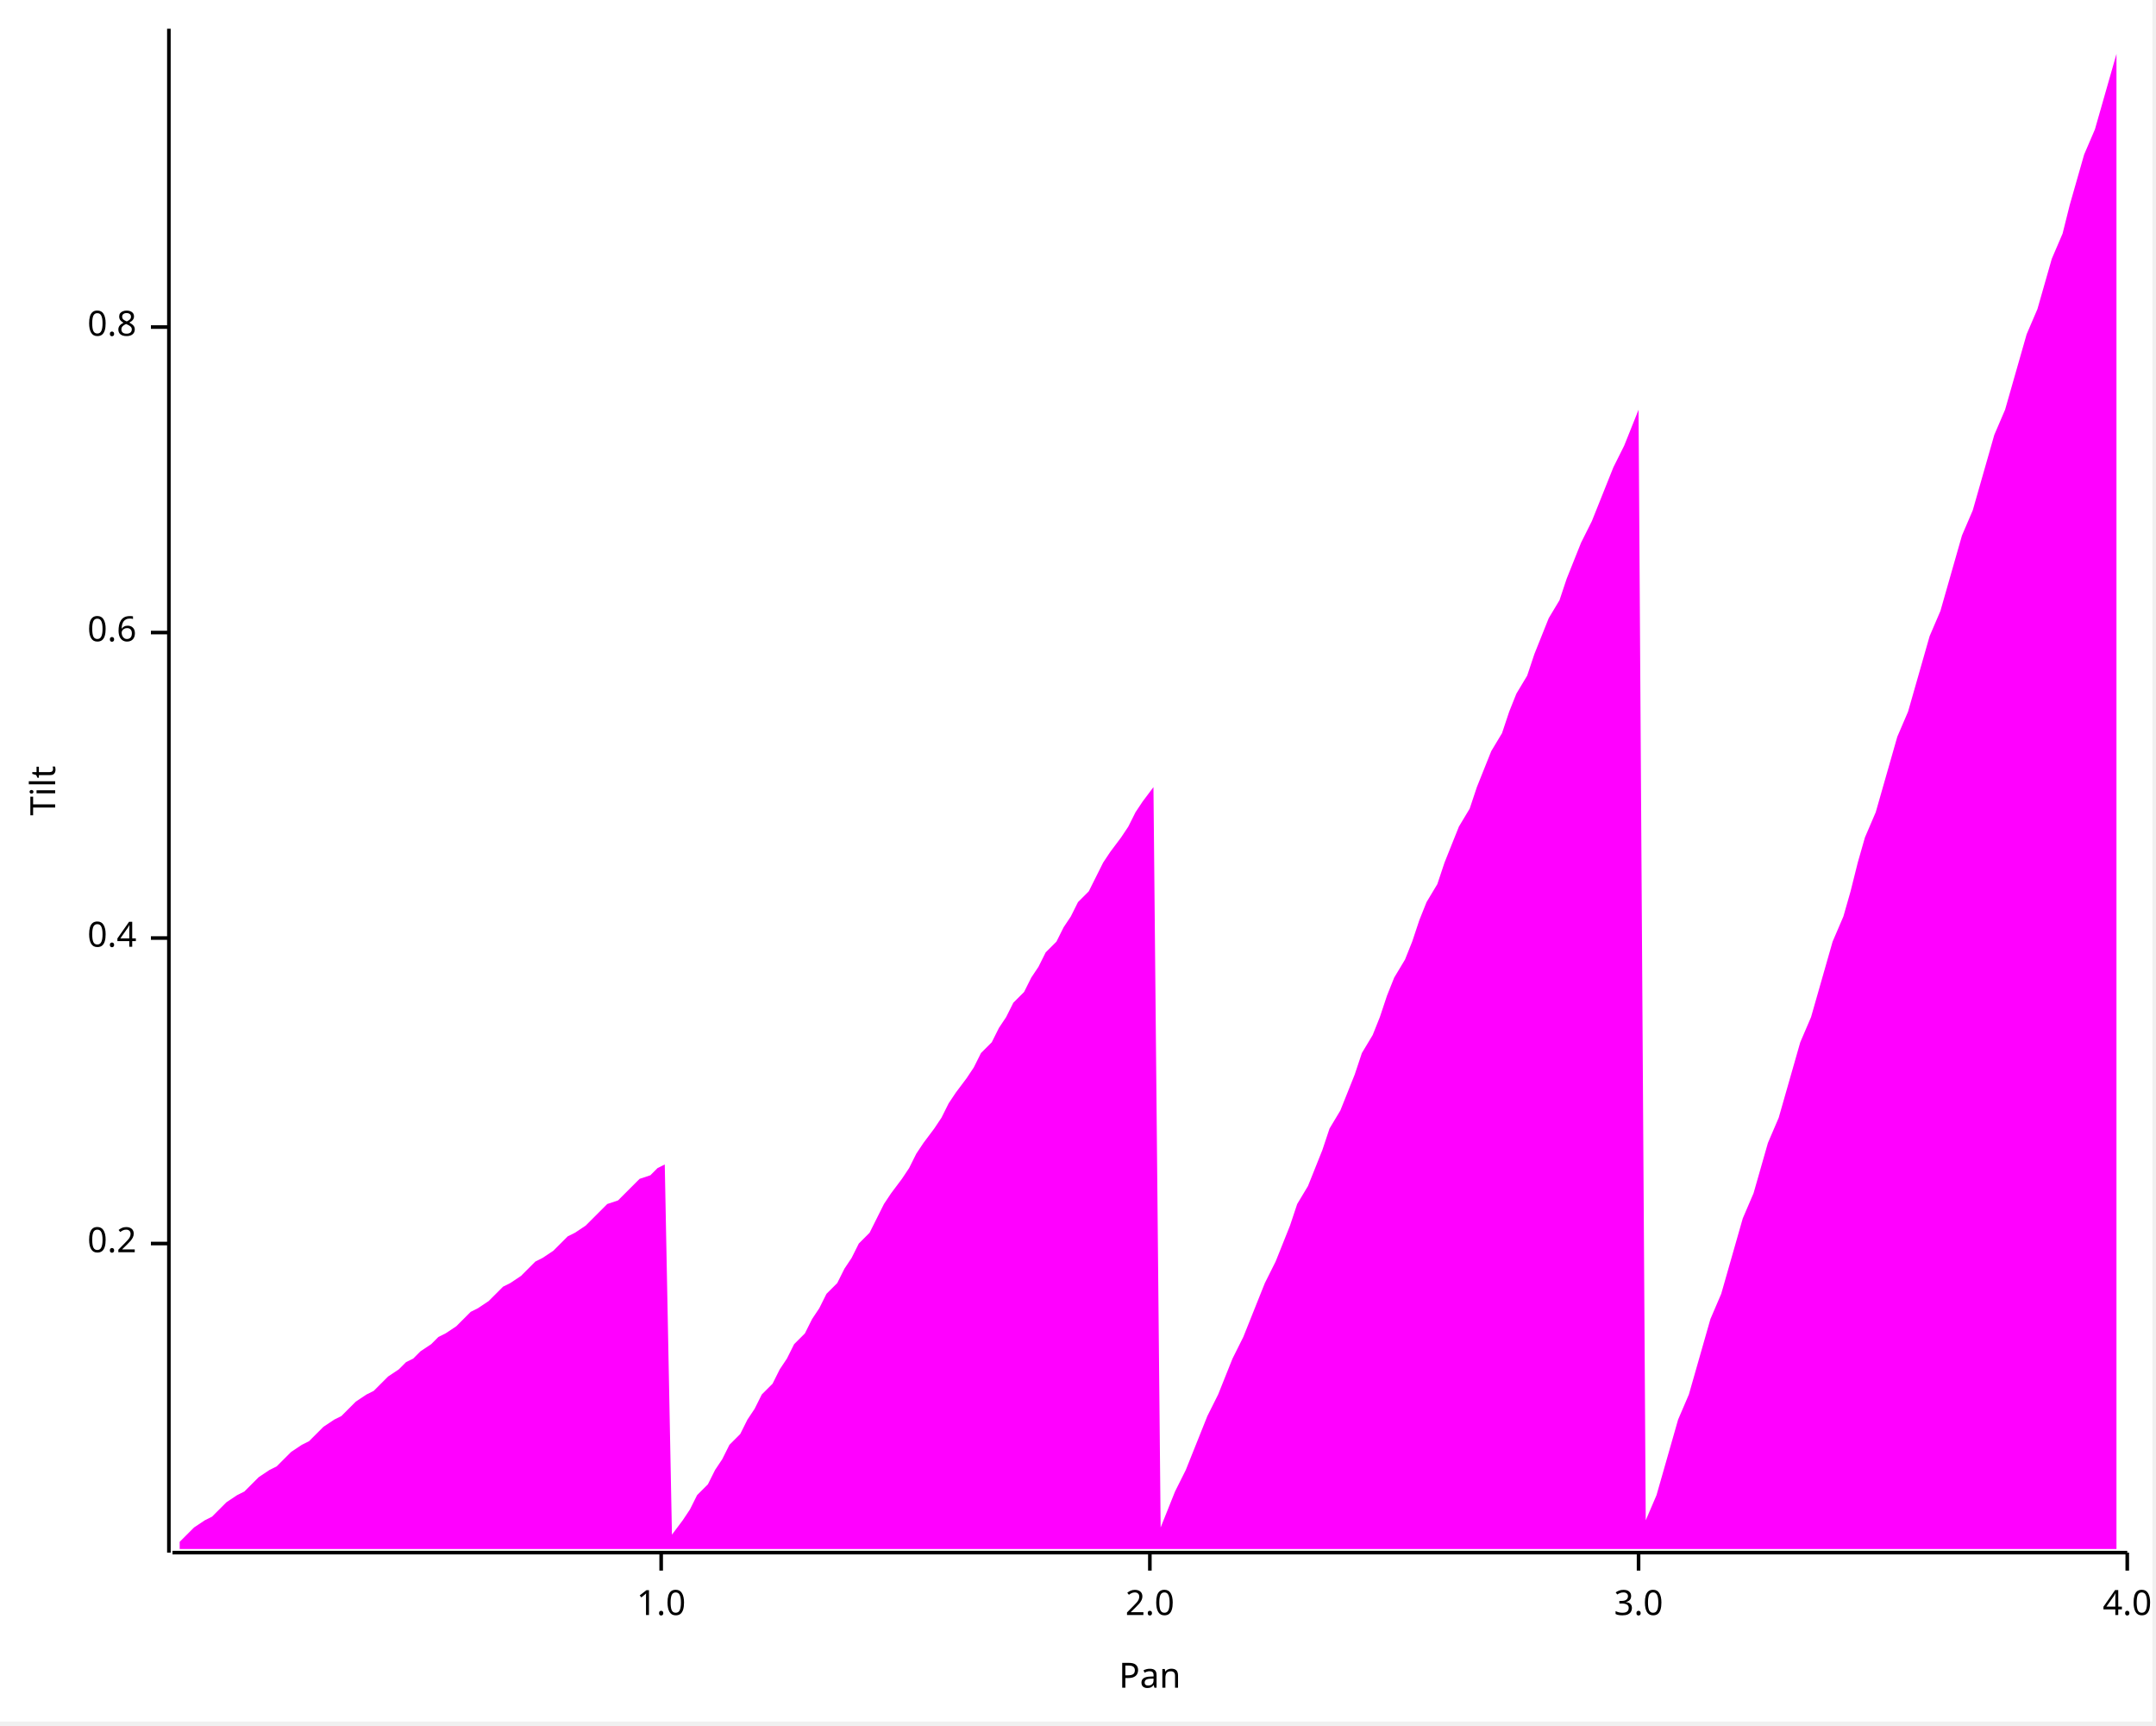
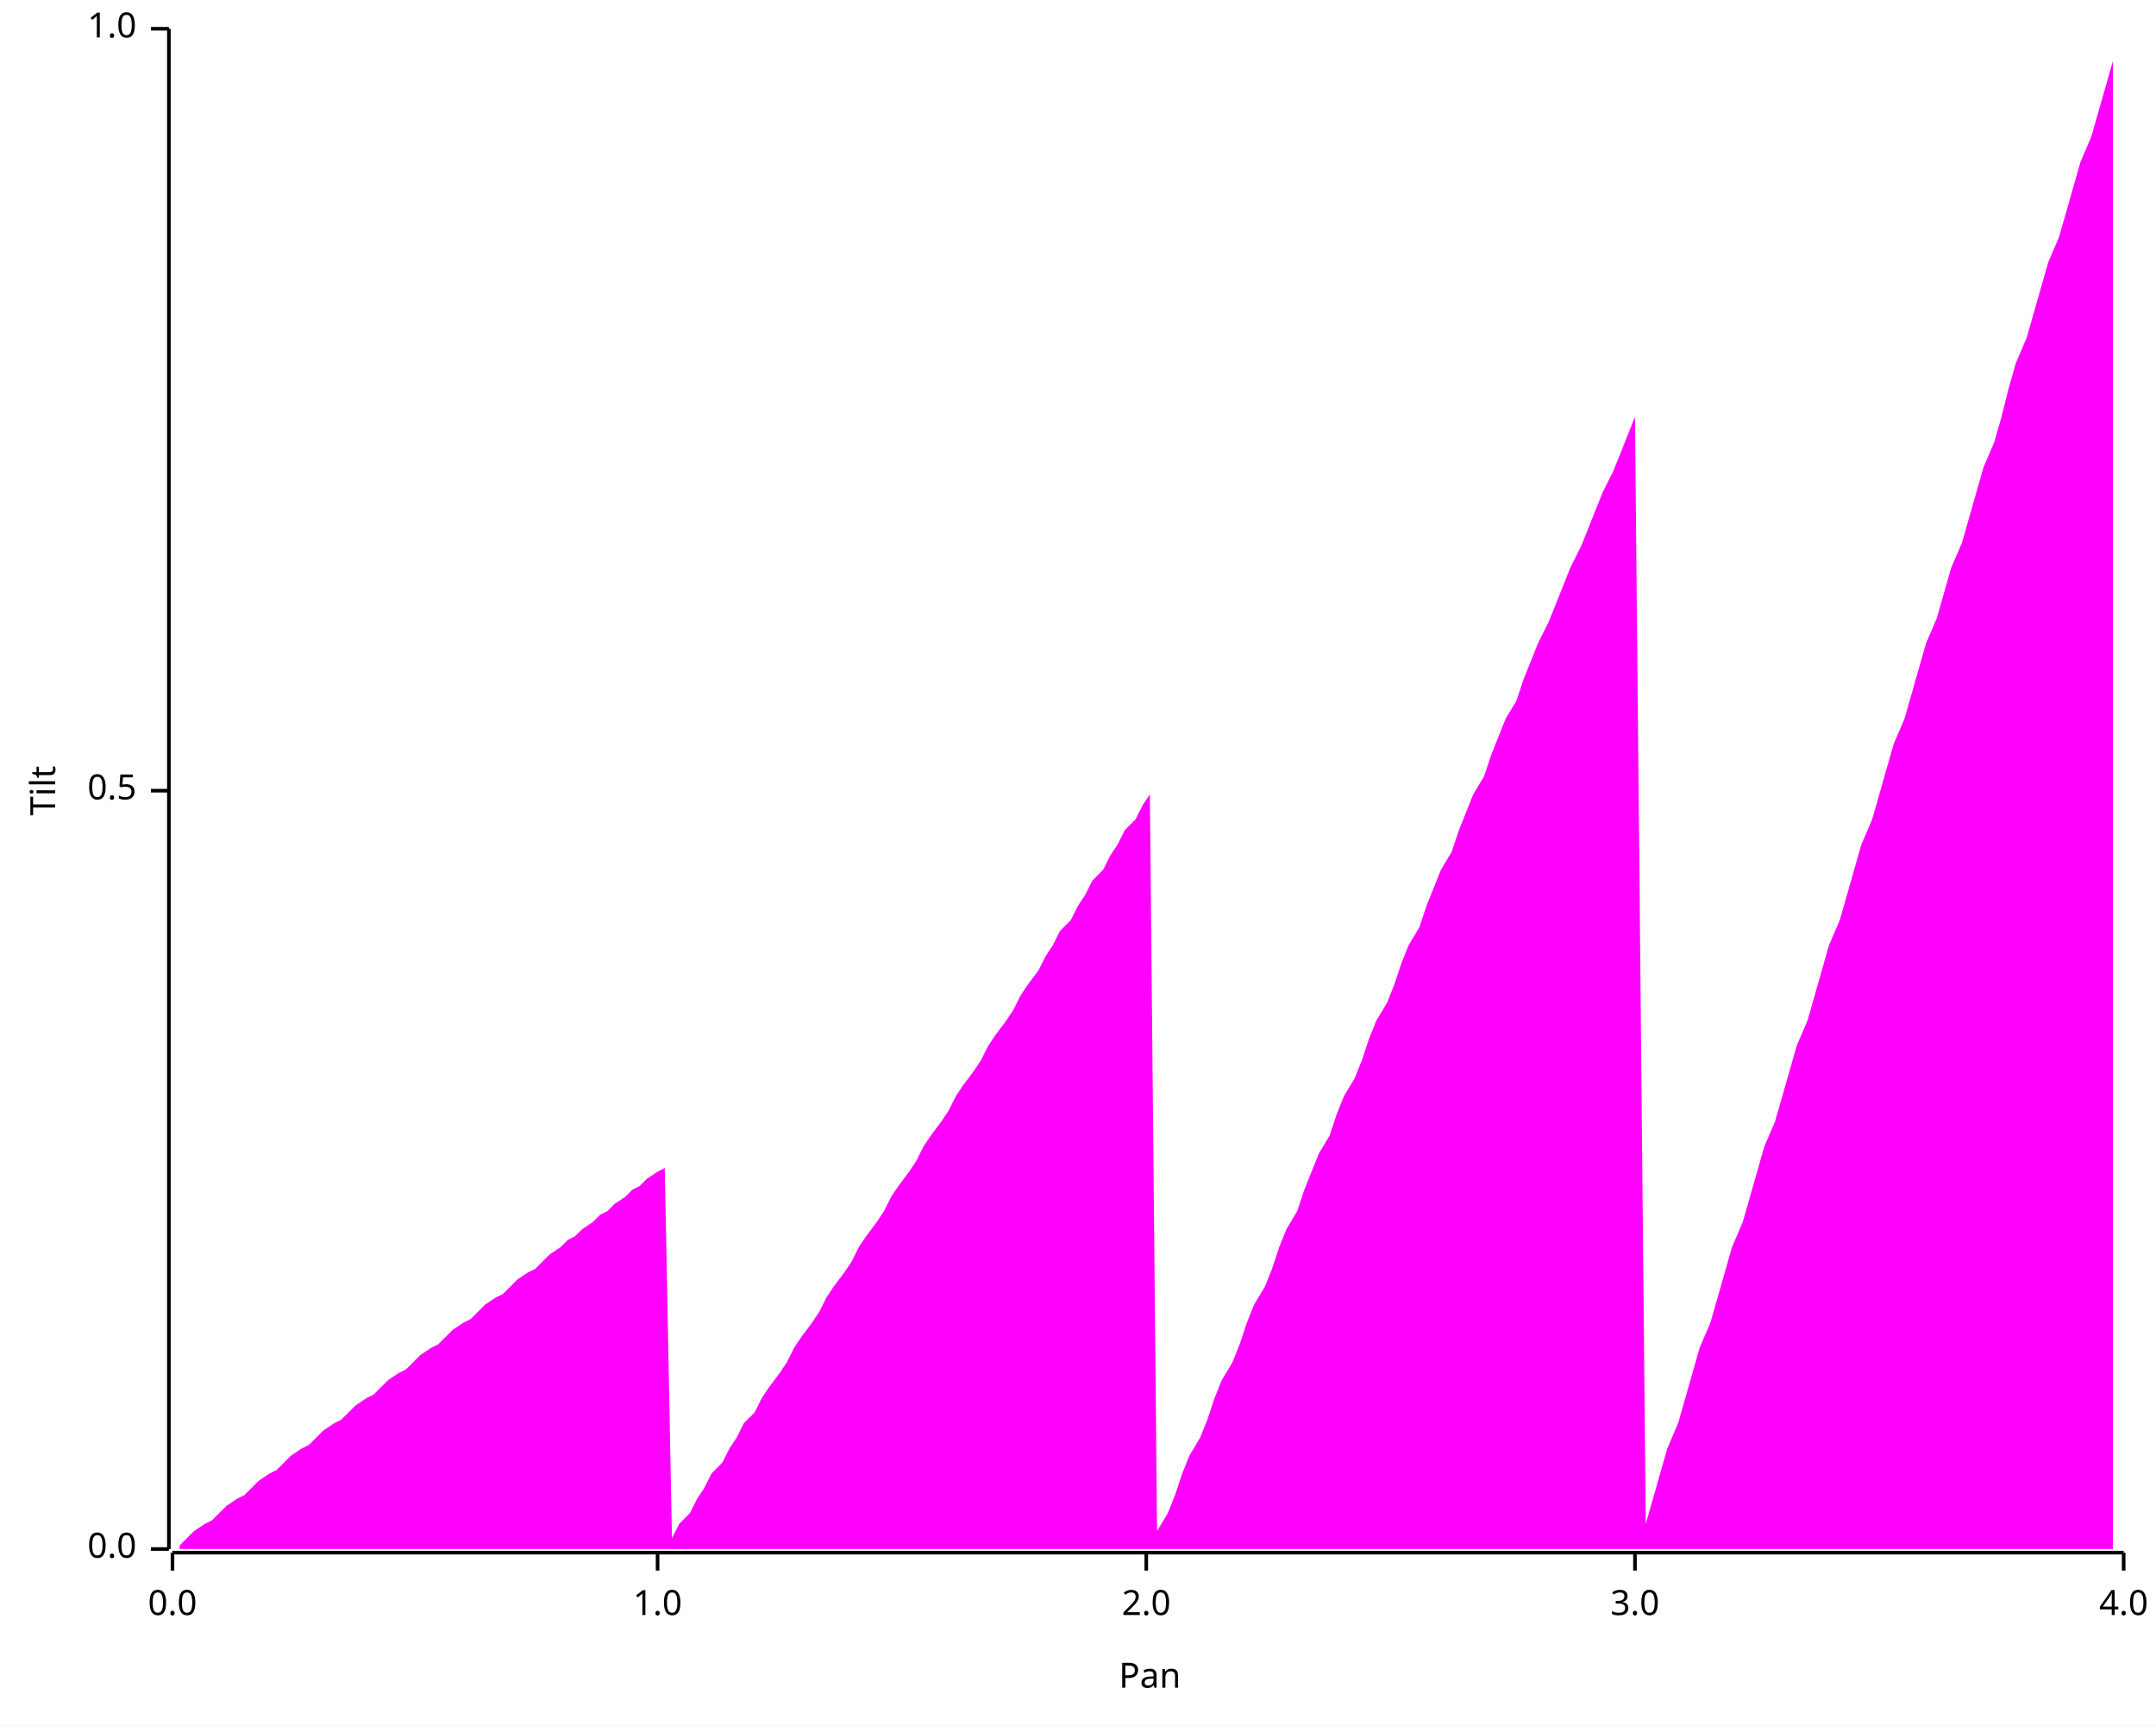
<svg xmlns="http://www.w3.org/2000/svg" width="600" height="480" viewBox="0 0 600 480">
-   <rect x="0" y="0" width="599" height="479" opacity="1" fill="#FFFFFF" stroke="none" />
+   <rect x="0" y="0" width="600" height="480" opacity="1" fill="#FFFFFF" stroke="none" />
  <text x="8" y="220" dy="0.76em" text-anchor="middle" font-family="sans-serif" font-size="9.677" opacity="1" fill="#000000" transform="rotate(270, 8, 220)">
Tilt
</text>
  <text x="320" y="472" dy="-0.5ex" text-anchor="middle" font-family="sans-serif" font-size="9.677" opacity="1" fill="#000000">
Pan
</text>
-   <polyline fill="none" opacity="1" stroke="#000000" stroke-width="1" points="47,8 47,432 " />
-   <text x="38" y="346" dy="0.5ex" text-anchor="end" font-family="sans-serif" font-size="9.677" opacity="1" fill="#000000">
- 0.2
+   <polyline fill="none" opacity="1" stroke="#000000" stroke-width="1" points="47,8 47,431 " />
+   <text x="38" y="431" dy="0.5ex" text-anchor="end" font-family="sans-serif" font-size="9.677" opacity="1" fill="#000000">
+ 0.0
</text>
-   <polyline fill="none" opacity="1" stroke="#000000" stroke-width="1" points="42,346 47,346 " />
-   <text x="38" y="261" dy="0.5ex" text-anchor="end" font-family="sans-serif" font-size="9.677" opacity="1" fill="#000000">
- 0.4
+   <polyline fill="none" opacity="1" stroke="#000000" stroke-width="1" points="42,431 47,431 " />
+   <text x="38" y="220" dy="0.5ex" text-anchor="end" font-family="sans-serif" font-size="9.677" opacity="1" fill="#000000">
+ 0.5
</text>
-   <polyline fill="none" opacity="1" stroke="#000000" stroke-width="1" points="42,261 47,261 " />
-   <text x="38" y="176" dy="0.5ex" text-anchor="end" font-family="sans-serif" font-size="9.677" opacity="1" fill="#000000">
- 0.6
- </text>
-   <polyline fill="none" opacity="1" stroke="#000000" stroke-width="1" points="42,176 47,176 " />
-   <text x="38" y="91" dy="0.5ex" text-anchor="end" font-family="sans-serif" font-size="9.677" opacity="1" fill="#000000">
- 0.8
- </text>
-   <polyline fill="none" opacity="1" stroke="#000000" stroke-width="1" points="42,91 47,91 " />
-   <polyline fill="none" opacity="1" stroke="#000000" stroke-width="1" points="48,432 592,432 " />
-   <text x="184" y="442" dy="0.76em" text-anchor="middle" font-family="sans-serif" font-size="9.677" opacity="1" fill="#000000">
+   <polyline fill="none" opacity="1" stroke="#000000" stroke-width="1" points="42,220 47,220 " />
+   <text x="38" y="8" dy="0.5ex" text-anchor="end" font-family="sans-serif" font-size="9.677" opacity="1" fill="#000000">
1.0
</text>
-   <polyline fill="none" opacity="1" stroke="#000000" stroke-width="1" points="184,432 184,437 " />
-   <text x="320" y="442" dy="0.76em" text-anchor="middle" font-family="sans-serif" font-size="9.677" opacity="1" fill="#000000">
+   <polyline fill="none" opacity="1" stroke="#000000" stroke-width="1" points="42,8 47,8 " />
+   <polyline fill="none" opacity="1" stroke="#000000" stroke-width="1" points="48,432 591,432 " />
+   <text x="48" y="442" dy="0.76em" text-anchor="middle" font-family="sans-serif" font-size="9.677" opacity="1" fill="#000000">
+ 0.0
+ </text>
+   <polyline fill="none" opacity="1" stroke="#000000" stroke-width="1" points="48,432 48,437 " />
+   <text x="183" y="442" dy="0.76em" text-anchor="middle" font-family="sans-serif" font-size="9.677" opacity="1" fill="#000000">
+ 1.0
+ </text>
+   <polyline fill="none" opacity="1" stroke="#000000" stroke-width="1" points="183,432 183,437 " />
+   <text x="319" y="442" dy="0.76em" text-anchor="middle" font-family="sans-serif" font-size="9.677" opacity="1" fill="#000000">
2.0
</text>
-   <polyline fill="none" opacity="1" stroke="#000000" stroke-width="1" points="320,432 320,437 " />
-   <text x="456" y="442" dy="0.76em" text-anchor="middle" font-family="sans-serif" font-size="9.677" opacity="1" fill="#000000">
+   <polyline fill="none" opacity="1" stroke="#000000" stroke-width="1" points="319,432 319,437 " />
+   <text x="455" y="442" dy="0.76em" text-anchor="middle" font-family="sans-serif" font-size="9.677" opacity="1" fill="#000000">
3.0
</text>
-   <polyline fill="none" opacity="1" stroke="#000000" stroke-width="1" points="456,432 456,437 " />
-   <text x="592" y="442" dy="0.76em" text-anchor="middle" font-family="sans-serif" font-size="9.677" opacity="1" fill="#000000">
+   <polyline fill="none" opacity="1" stroke="#000000" stroke-width="1" points="455,432 455,437 " />
+   <text x="591" y="442" dy="0.76em" text-anchor="middle" font-family="sans-serif" font-size="9.677" opacity="1" fill="#000000">
4.0
</text>
-   <polyline fill="none" opacity="1" stroke="#000000" stroke-width="1" points="592,432 592,437 " />
-   <polygon opacity="1" fill="#FF00FF" points="50,429 52,427 54,425 57,423 59,422 61,420 63,418 66,416 68,415 70,413 72,411 75,409 77,408 79,406 81,404 84,402 86,401 88,399 90,397 93,395 95,394 97,392 99,390 102,388 104,387 106,385 108,383 111,381 113,379 115,378 117,376 120,374 122,372 124,371 127,369 129,367 131,365 133,364 136,362 138,360 140,358 142,357 145,355 147,353 149,351 151,350 154,348 156,346 158,344 160,343 163,341 165,339 167,337 169,335 172,334 174,332 176,330 178,328 181,327 183,325 185,324 187,427 190,423 192,420 194,416 197,413 199,409 201,406 203,402 206,399 208,395 210,392 212,388 215,385 217,381 219,378 221,374 224,371 226,367 228,364 230,360 233,357 235,353 237,350 239,346 242,343 244,339 246,335 248,332 251,328 253,325 255,321 257,318 260,314 262,311 264,307 266,304 269,300 271,297 273,293 276,290 278,286 280,283 282,279 285,276 287,272 289,269 291,265 294,262 296,258 298,255 300,251 303,248 305,244 307,240 309,237 312,233 314,230 316,226 318,223 321,219 323,425 325,420 327,415 330,409 332,404 334,399 336,394 339,388 341,383 343,378 346,372 348,367 350,362 352,357 355,351 357,346 359,341 361,335 364,330 366,325 368,320 370,314 373,309 375,304 377,299 379,293 382,288 384,283 386,277 388,272 391,267 393,262 395,256 397,251 400,246 402,240 404,235 406,230 409,225 411,219 413,214 415,209 418,204 420,198 422,193 425,188 427,182 429,177 431,172 434,167 436,161 438,156 440,151 443,145 445,140 447,135 449,130 452,124 454,119 456,114 458,423 461,416 463,409 465,402 467,395 470,388 472,381 474,374 476,367 479,360 481,353 483,346 485,339 488,332 490,325 492,318 495,311 497,304 499,297 501,290 504,283 506,276 508,269 510,262 513,255 515,248 517,240 519,233 522,226 524,219 526,212 528,205 531,198 533,191 535,184 537,177 540,170 542,163 544,156 546,149 549,142 551,135 553,128 555,121 558,114 560,107 562,100 564,93 567,86 569,79 571,72 574,65 576,57 578,50 580,43 583,36 585,29 587,22 589,15 589,431 50,431 " />
+   <polyline fill="none" opacity="1" stroke="#000000" stroke-width="1" points="591,432 591,437 " />
+   <polygon opacity="1" fill="#FF00FF" points="50,430 52,428 54,426 57,424 59,423 61,421 63,419 66,417 68,416 70,414 72,412 75,410 77,409 79,407 81,405 84,403 86,402 88,400 90,398 93,396 95,395 97,393 99,391 102,389 104,388 106,386 108,384 111,382 113,381 115,379 117,377 120,375 122,374 124,372 126,370 129,368 131,367 133,365 135,363 138,361 140,360 142,358 144,356 147,354 149,353 151,351 153,349 156,347 158,345 160,344 162,342 165,340 167,338 169,337 171,335 174,333 176,331 178,330 180,328 183,326 185,325 187,428 189,424 192,421 194,417 196,414 198,410 201,407 203,403 205,400 207,396 210,393 212,389 214,386 217,382 219,379 221,375 223,372 226,368 228,365 230,361 232,358 235,354 237,351 239,347 241,344 244,340 246,337 248,333 250,330 253,326 255,323 257,319 259,316 262,312 264,309 266,305 268,302 271,298 273,295 275,291 277,288 280,284 282,281 284,277 286,274 289,270 291,266 293,263 295,259 298,256 300,252 302,249 304,245 307,242 309,238 311,235 313,231 316,228 318,224 320,221 322,426 325,421 327,416 329,410 331,405 334,400 336,395 338,389 340,384 343,379 345,374 347,368 349,363 352,358 354,353 356,347 358,342 361,337 363,331 365,326 367,321 370,316 372,310 374,305 377,300 379,295 381,289 383,284 386,279 388,274 390,268 392,263 395,258 397,252 399,247 401,242 404,237 406,231 408,226 410,221 413,216 415,210 417,205 419,200 422,195 424,189 426,184 428,179 431,173 433,168 435,163 437,158 440,152 442,147 444,142 446,137 449,131 451,126 453,121 455,116 458,424 460,417 462,410 464,403 467,396 469,389 471,382 473,375 476,368 478,361 480,354 482,347 485,340 487,333 489,326 491,319 494,312 496,305 498,298 500,291 503,284 505,277 507,270 509,263 512,256 514,249 516,242 518,235 521,228 523,221 525,214 527,207 530,200 532,193 534,186 536,179 539,172 541,165 543,158 546,151 548,144 550,137 552,130 555,123 557,116 559,108 561,101 564,94 566,87 568,80 570,73 573,66 575,59 577,52 579,45 582,38 584,31 586,24 588,17 588,431 50,431 " />
</svg>
